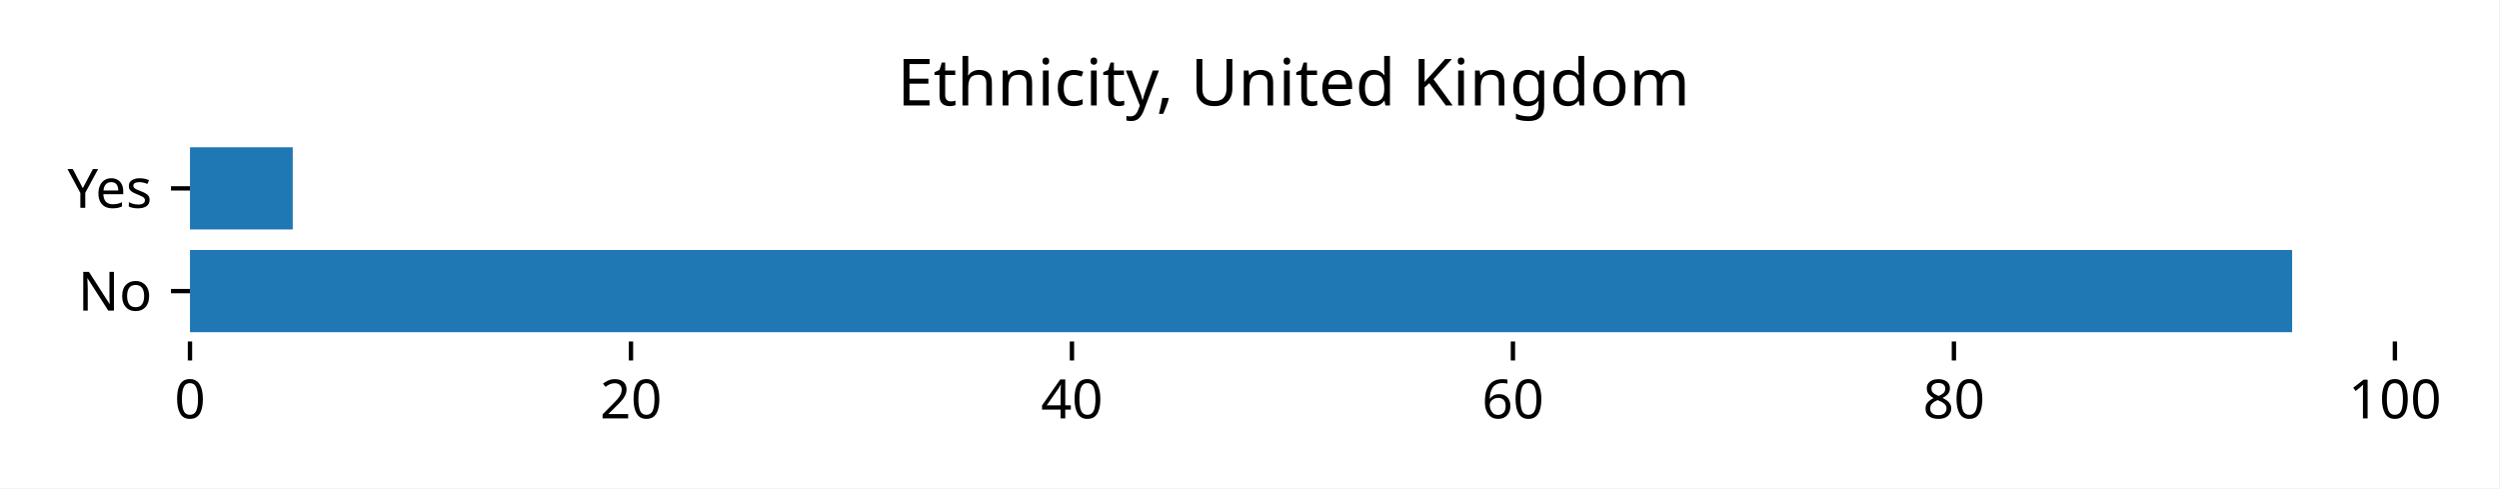
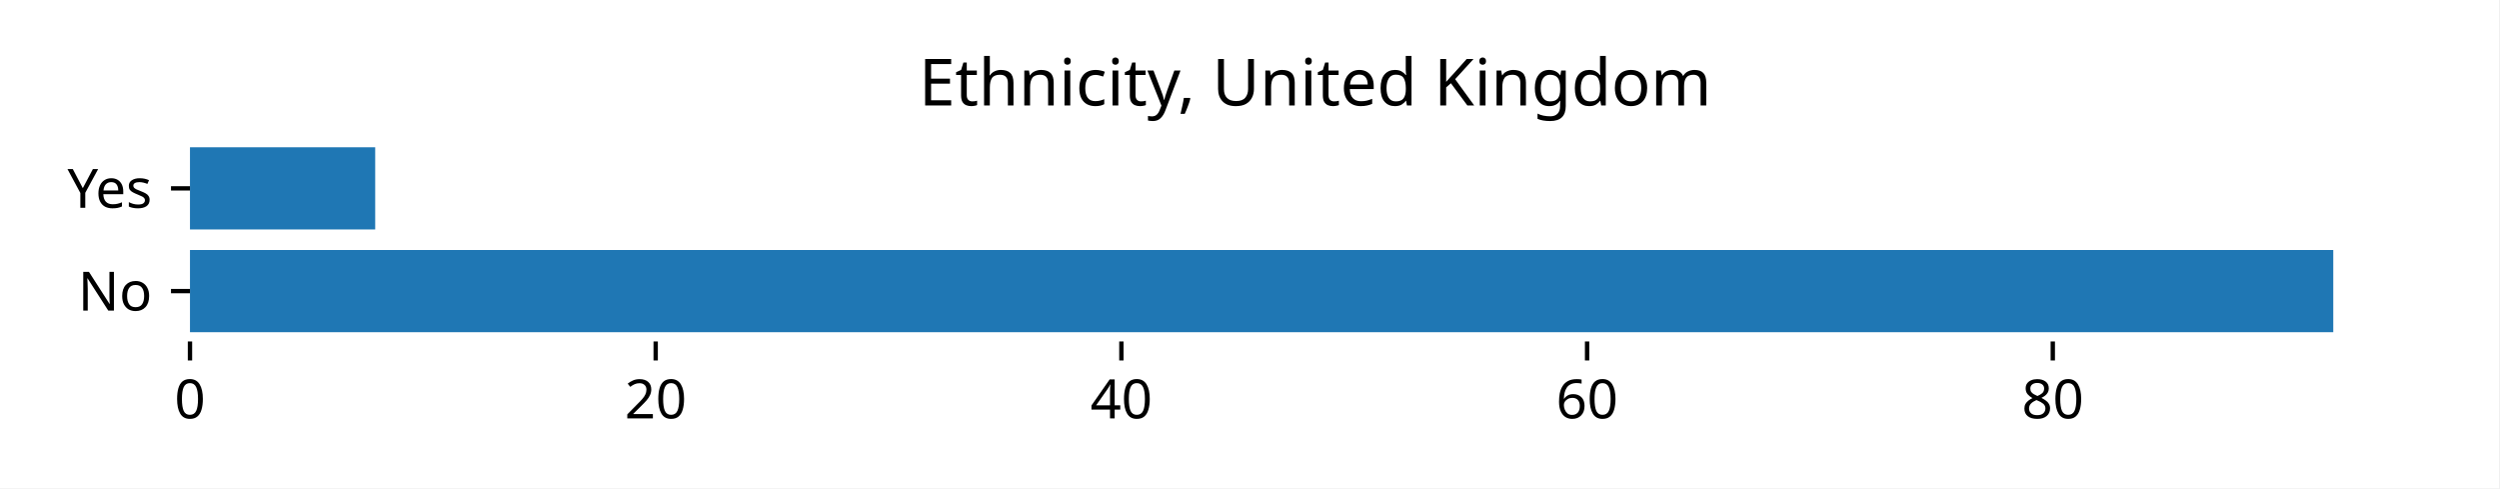
<svg xmlns="http://www.w3.org/2000/svg" xmlns:xlink="http://www.w3.org/1999/xlink" width="460.8pt" height="90pt" viewBox="0 0 460.8 90" version="1.1">
  <defs>
    <style type="text/css">*{stroke-linejoin: round; stroke-linecap: butt}</style>
  </defs>
  <g id="figure_1">
    <g id="patch_1">
      <path d="M 0 90  L 460.8 90  L 460.8 0  L 0 0  z " style="fill: #ffffff" />
    </g>
    <g id="axes_1">
      <g id="patch_2">
-         <path d="M 35.031 62.942  L 442.036 62.942  L 442.036 25.436  L 35.031 25.436  z " style="fill: #ffffff" />
+         <path d="M 35.031 62.942  L 450 62.942  L 450 25.436  L 35.031 25.436  z " style="fill: #ffffff" />
      </g>
      <g id="patch_3">
-         <path d="M 35.031 61.237  L 422.655 61.237  L 422.655 46.083  L 35.031 46.083  z " clip-path="url(#pe937deb61b)" style="fill: #1f77b4" />
+         <path d="M 35.031 61.237  L 430.24 61.237  L 430.24 46.083  L 35.031 46.083  z " clip-path="url(#pa5d23db4a2)" style="fill: #1f77b4" />
      </g>
      <g id="patch_4">
-         <path d="M 35.031 42.295  L 53.982 42.295  L 53.982 27.141  L 35.031 27.141  z " clip-path="url(#pe937deb61b)" style="fill: #1f77b4" />
+         <path d="M 35.031 42.295  L 69.185 42.295  L 69.185 27.141  L 35.031 27.141  z " clip-path="url(#pa5d23db4a2)" style="fill: #1f77b4" />
      </g>
      <g id="matplotlib.axis_1">
        <g id="xtick_1">
          <g id="line2d_1">
            <defs>
              <path id="m4c99cd72f3" d="M 0 0  L 0 3.5  " style="stroke: #000000; stroke-width: 0.8" />
            </defs>
            <g>
              <use xlink:href="#m4c99cd72f3" x="35.031" y="62.942" style="stroke: #000000; stroke-width: 0.8" />
            </g>
          </g>
          <g id="text_1">
            <text style="font: 10px 'sans-serif'; text-anchor: middle" x="35.031" y="77.116" transform="rotate(-0, 35.03125, 77.11562)">0</text>
          </g>
        </g>
        <g id="xtick_2">
          <g id="line2d_2">
            <g>
-               <use xlink:href="#m4c99cd72f3" x="116.346" y="62.942" style="stroke: #000000; stroke-width: 0.8" />
+               <use xlink:href="#m4c99cd72f3" x="120.904" y="62.942" style="stroke: #000000; stroke-width: 0.8" />
            </g>
          </g>
          <g id="text_2">
-             <text style="font: 10px 'sans-serif'; text-anchor: middle" x="116.346" y="77.116" transform="rotate(-0, 116.3462, 77.11562)">20</text>
+             <text style="font: 10px 'sans-serif'; text-anchor: middle" x="120.904" y="77.116" transform="rotate(-0, 120.9037, 77.11562)">20</text>
          </g>
        </g>
        <g id="xtick_3">
          <g id="line2d_3">
            <g>
-               <use xlink:href="#m4c99cd72f3" x="197.661" y="62.942" style="stroke: #000000; stroke-width: 0.8" />
+               <use xlink:href="#m4c99cd72f3" x="206.776" y="62.942" style="stroke: #000000; stroke-width: 0.8" />
            </g>
          </g>
          <g id="text_3">
-             <text style="font: 10px 'sans-serif'; text-anchor: middle" x="197.661" y="77.116" transform="rotate(-0, 197.6611, 77.11562)">40</text>
+             <text style="font: 10px 'sans-serif'; text-anchor: middle" x="206.776" y="77.116" transform="rotate(-0, 206.7761, 77.11562)">40</text>
          </g>
        </g>
        <g id="xtick_4">
          <g id="line2d_4">
            <g>
-               <use xlink:href="#m4c99cd72f3" x="278.976" y="62.942" style="stroke: #000000; stroke-width: 0.8" />
+               <use xlink:href="#m4c99cd72f3" x="292.649" y="62.942" style="stroke: #000000; stroke-width: 0.8" />
            </g>
          </g>
          <g id="text_4">
-             <text style="font: 10px 'sans-serif'; text-anchor: middle" x="278.976" y="77.116" transform="rotate(-0, 278.976, 77.11562)">60</text>
+             <text style="font: 10px 'sans-serif'; text-anchor: middle" x="292.649" y="77.116" transform="rotate(-0, 292.6485, 77.11562)">60</text>
          </g>
        </g>
        <g id="xtick_5">
          <g id="line2d_5">
            <g>
-               <use xlink:href="#m4c99cd72f3" x="360.291" y="62.942" style="stroke: #000000; stroke-width: 0.8" />
+               <use xlink:href="#m4c99cd72f3" x="378.521" y="62.942" style="stroke: #000000; stroke-width: 0.8" />
            </g>
          </g>
          <g id="text_5">
-             <text style="font: 10px 'sans-serif'; text-anchor: middle" x="360.291" y="77.116" transform="rotate(-0, 360.2909, 77.11562)">80</text>
-           </g>
-         </g>
-         <g id="xtick_6">
-           <g id="line2d_6">
-             <g>
-               <use xlink:href="#m4c99cd72f3" x="441.606" y="62.942" style="stroke: #000000; stroke-width: 0.8" />
-             </g>
-           </g>
-           <g id="text_6">
-             <text style="font: 10px 'sans-serif'; text-anchor: middle" x="441.606" y="77.116" transform="rotate(-0, 441.6058, 77.11562)">100</text>
+             <text style="font: 10px 'sans-serif'; text-anchor: middle" x="378.521" y="77.116" transform="rotate(-0, 378.521, 77.11562)">80</text>
          </g>
        </g>
      </g>
      <g id="matplotlib.axis_2">
        <g id="ytick_1">
-           <g id="line2d_7">
+           <g id="line2d_6">
            <defs>
              <path id="m8e343aef83" d="M 0 0  L -3.5 0  " style="stroke: #000000; stroke-width: 0.8" />
            </defs>
            <g>
              <use xlink:href="#m8e343aef83" x="35.031" y="53.66" style="stroke: #000000; stroke-width: 0.8" />
            </g>
          </g>
-           <g id="text_7">
+           <g id="text_6">
            <text style="font: 10px 'sans-serif'; text-anchor: end" x="28.031" y="57.247" transform="rotate(-0, 28.03125, 57.24713)">No</text>
          </g>
        </g>
        <g id="ytick_2">
-           <g id="line2d_8">
+           <g id="line2d_7">
            <g>
              <use xlink:href="#m8e343aef83" x="35.031" y="34.718" style="stroke: #000000; stroke-width: 0.8" />
            </g>
          </g>
-           <g id="text_8">
+           <g id="text_7">
            <text style="font: 10px 'sans-serif'; text-anchor: end" x="28.031" y="38.305" transform="rotate(-0, 28.03125, 38.30474)">Yes</text>
          </g>
        </g>
      </g>
-       <g id="text_9">
-         <text style="font: 12px 'sans-serif'; text-anchor: middle" x="238.534" y="19.436" transform="rotate(-0, 238.5339, 19.43625)">Ethnicity, United Kingdom</text>
+       <g id="text_8">
+         <text style="font: 12px 'sans-serif'; text-anchor: middle" x="242.516" y="19.436" transform="rotate(-0, 242.5156, 19.43625)">Ethnicity, United Kingdom</text>
      </g>
    </g>
  </g>
  <defs>
-     <clipPath id="pe937deb61b">
-       <rect x="35.031" y="25.436" width="407.005" height="37.506" />
+     <clipPath id="pa5d23db4a2">
+       <rect x="35.031" y="25.436" width="414.969" height="37.506" />
    </clipPath>
  </defs>
</svg>
